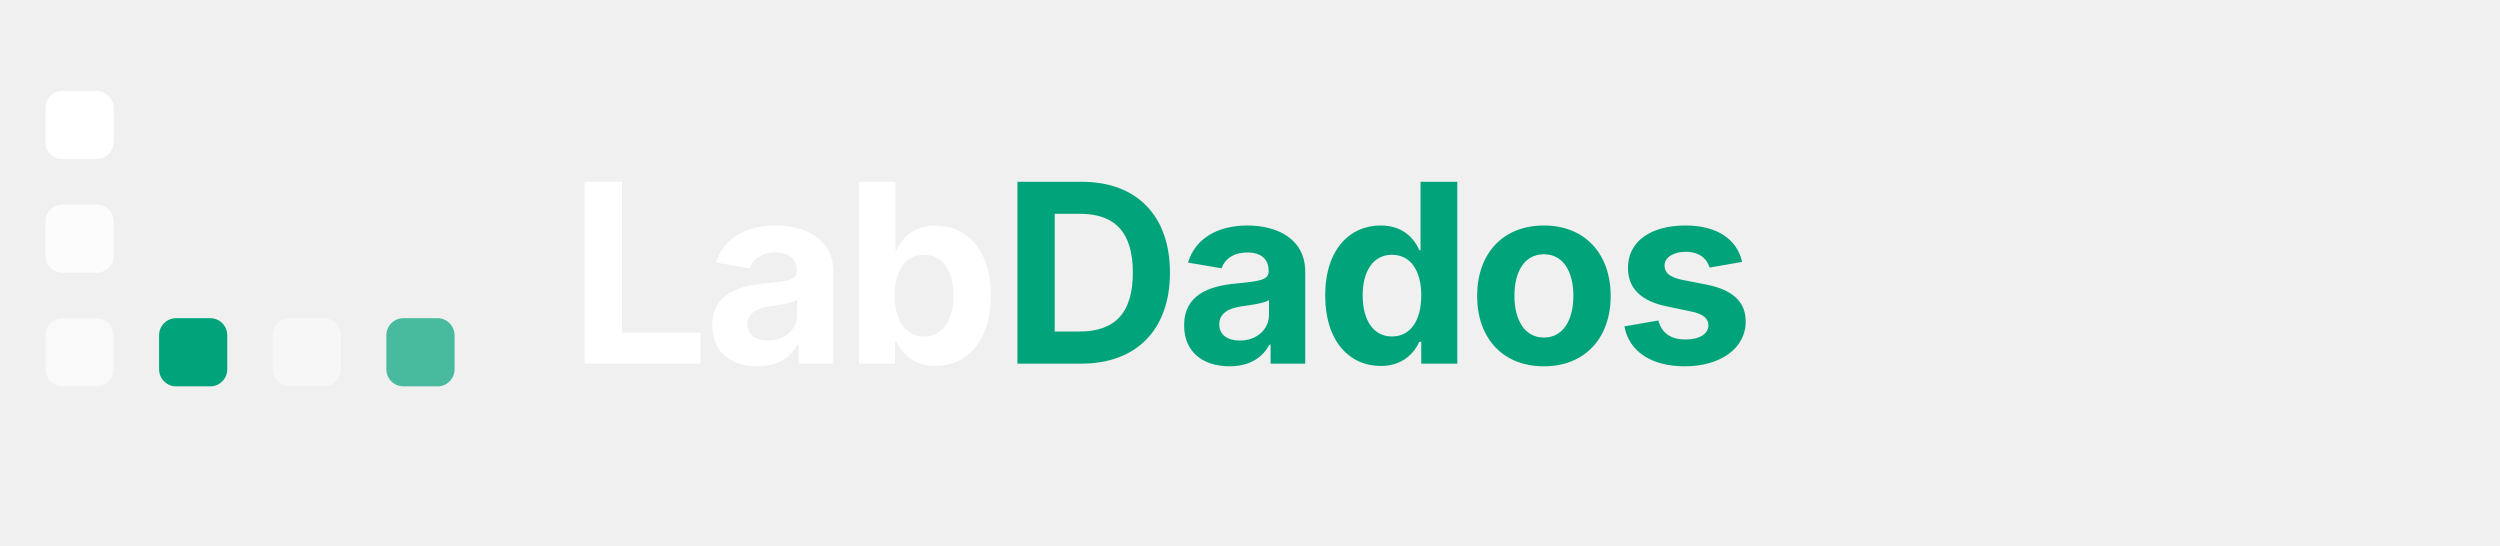
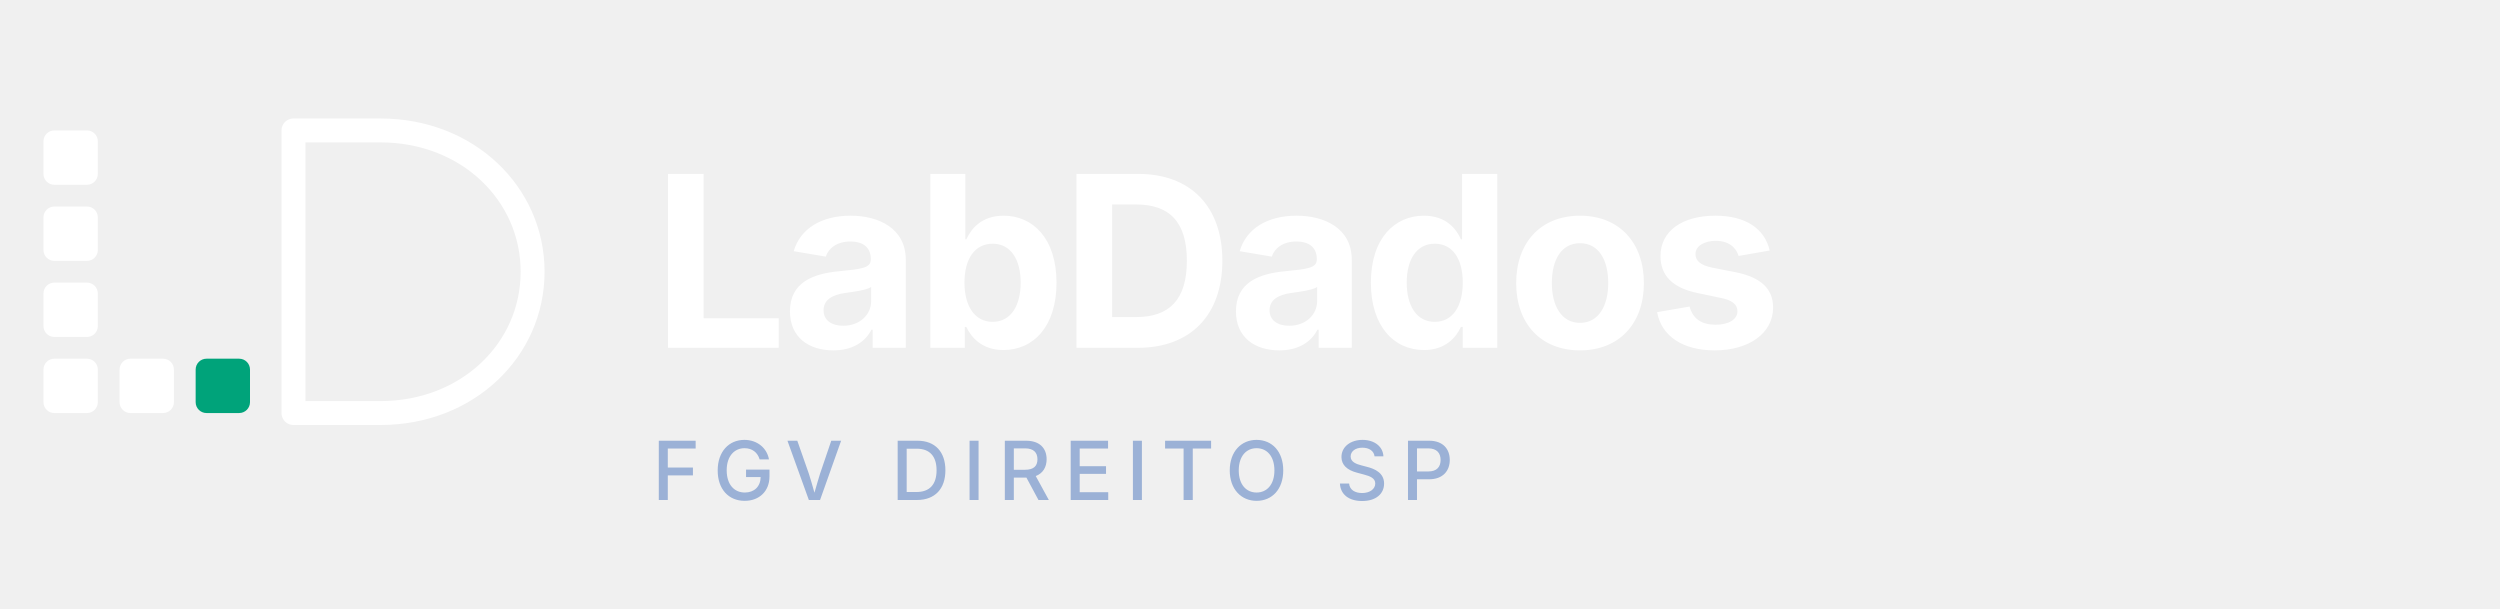
- <svg xmlns="http://www.w3.org/2000/svg" viewBox="0 0 220 48" role="img" aria-label="LabDados">
-   <g fill="none" stroke="none">
-     <g transform="translate(4,8)">
-       <rect x="0" y="0" width="6" height="6" rx="1.5" fill="#ffffff" />
-       <rect x="0" y="10" width="6" height="6" rx="1.5" fill="#ffffff" opacity="0.8" />
-       <rect x="0" y="20" width="6" height="6" rx="1.5" fill="#ffffff" opacity="0.6" />
-       <rect x="10" y="20" width="6" height="6" rx="1.5" fill="#00a37a" />
-       <rect x="20" y="20" width="6" height="6" rx="1.5" fill="#ffffff" opacity="0.45" />
-       <rect x="30" y="20" width="6" height="6" rx="1.5" fill="#00a37a" opacity="0.7" />
-     </g>
-     <text x="50" y="32" font-family="'Space Grotesk', 'Inter', sans-serif" font-weight="700" font-size="22" fill="#ffffff" letter-spacing="-0.5">
-       Lab<tspan fill="#00a37a">Dados</tspan>
-     </text>
+ <svg xmlns="http://www.w3.org/2000/svg" viewBox="0 0 230 56" role="img" aria-label="LabDados — Laboratório de Dados e Pesquisa Empírica em Direito · FGV Direito SP">
+   <g transform="translate(4,12)" fill="#ffffff">
+     <rect x="0" y="0" width="5" height="5" rx="1" />
+     <rect x="0" y="7" width="5" height="5" rx="1" />
+     <rect x="0" y="14" width="5" height="5" rx="1" />
+     <rect x="0" y="21" width="5" height="5" rx="1" />
+     <rect x="7" y="21" width="5" height="5" rx="1" />
+     <rect x="14" y="21" width="5" height="5" rx="1" fill="#00a37a" />
  </g>
+   <g transform="translate(27,12)" fill="none" stroke="#ffffff" stroke-width="2.2" stroke-linejoin="round">
+     <path d="M0,0 L8,0 C16,0 22,5.8 22,13 C22,20.2 16,26 8,26 L0,26 Z" />
+   </g>
+   <text x="60" y="32" font-family="'Space Grotesk','Inter',sans-serif" font-weight="700" font-size="22" fill="#ffffff" letter-spacing="-0.5">LabDados</text>
+   <text x="60" y="46" font-family="'JetBrains Mono','Inter',monospace" font-weight="500" font-size="7.5" fill="#9bb1d6" letter-spacing="0.16em">FGV DIREITO SP</text>
</svg>
